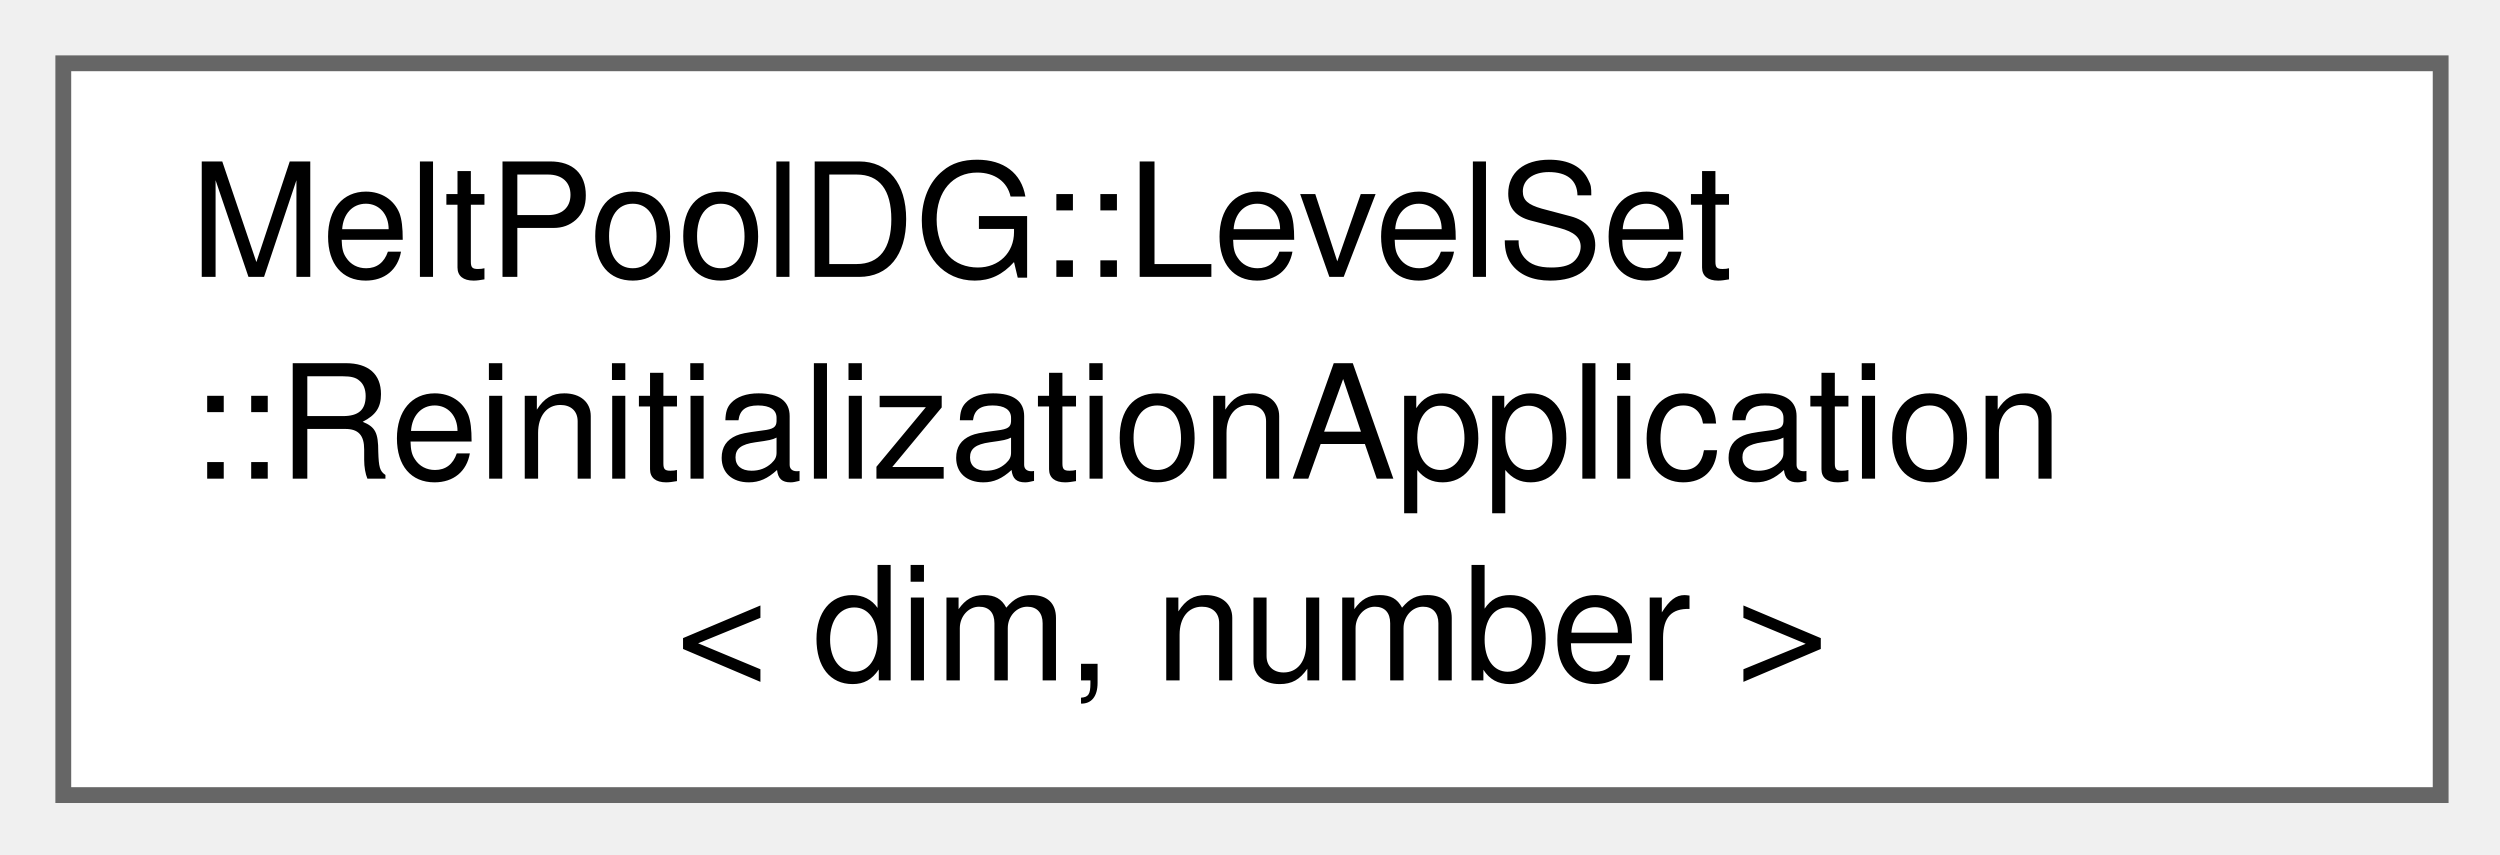
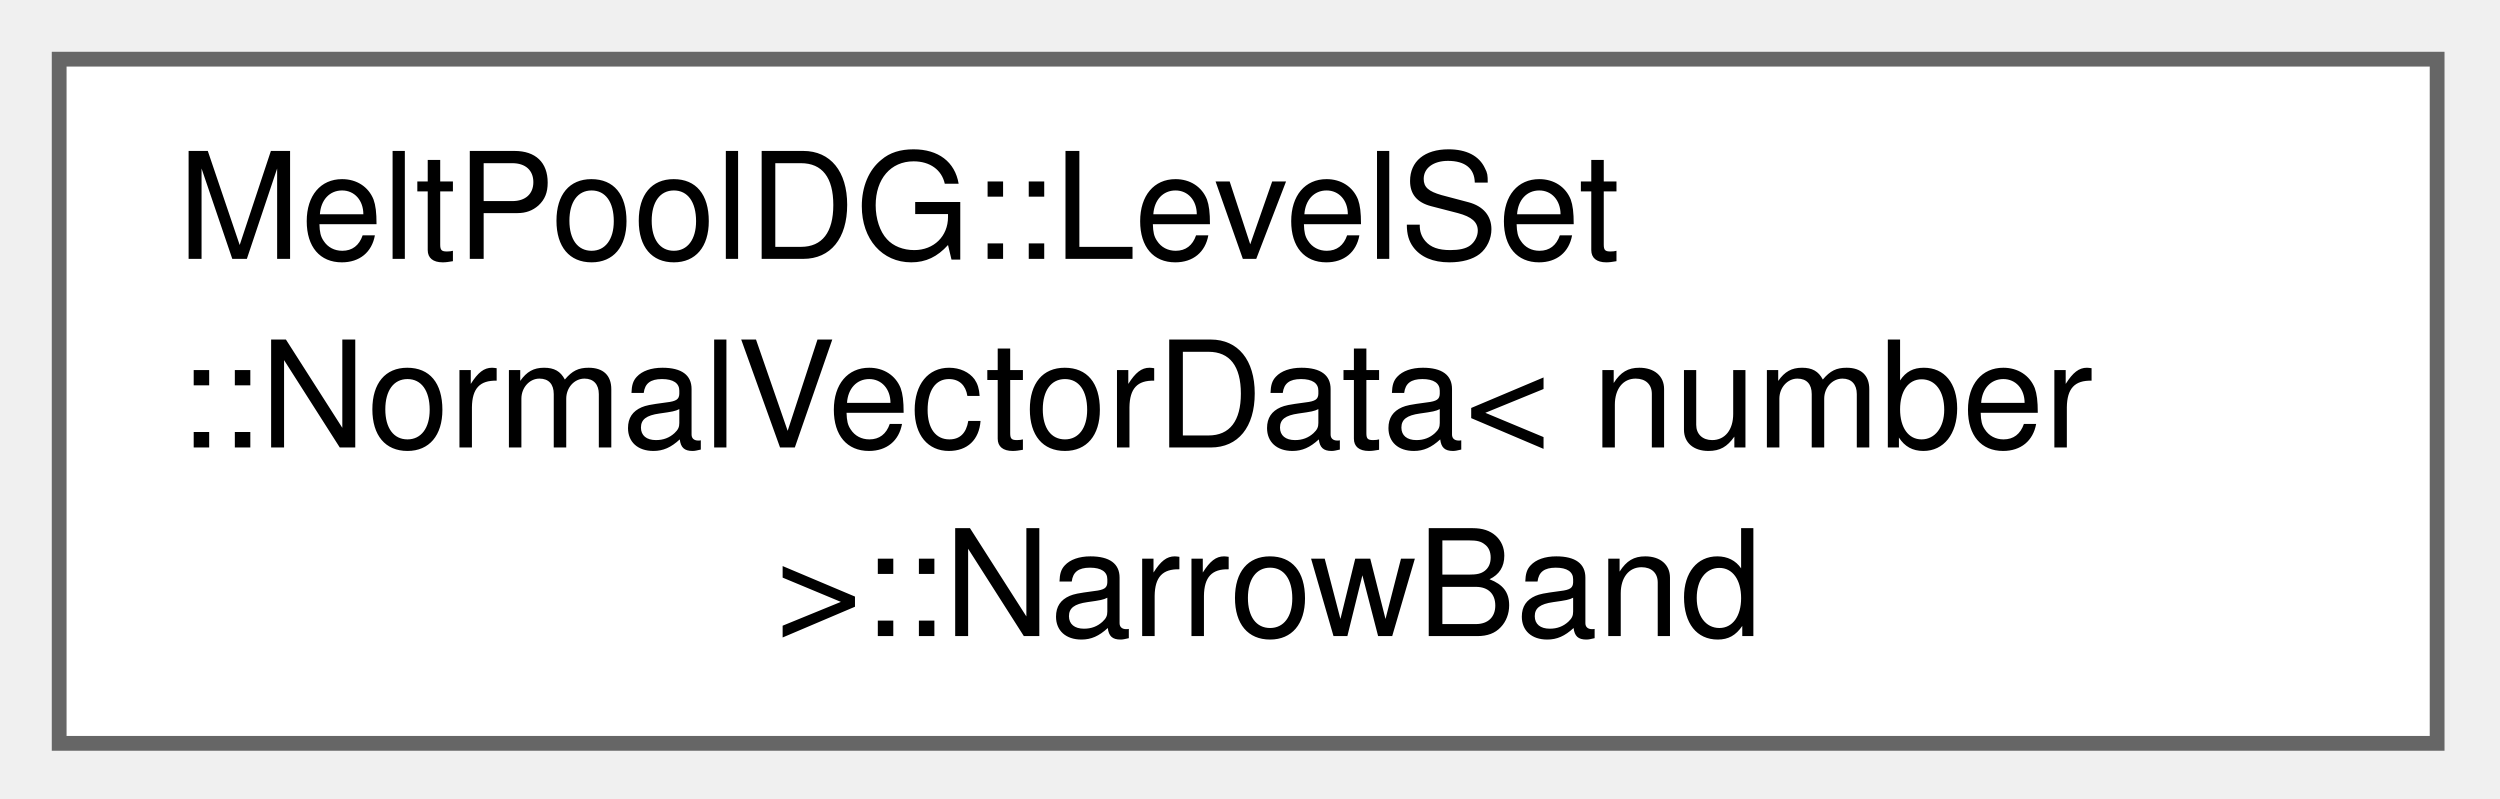
- <svg xmlns="http://www.w3.org/2000/svg" xmlns:xlink="http://www.w3.org/1999/xlink" width="158pt" height="54pt" viewBox="0.00 0.00 158.00 54.00">
+ <svg xmlns="http://www.w3.org/2000/svg" xmlns:xlink="http://www.w3.org/1999/xlink" width="169pt" height="54pt" viewBox="0.00 0.00 169.00 54.00">
  <g id="graph0" class="graph" transform="scale(1 1) rotate(0) translate(4 50.25)">
    <g id="Node000000" class="node">
      <g id="a_Node000000">
-         <a xlink:href="classMeltPoolDG_1_1LevelSet_1_1ReinitializationApplication.html" target="_top" xlink:title=" ">
-           <polygon fill="white" stroke="#666666" points="150.25,-46.25 0,-46.25 0,0 150.25,0 150.25,-46.25" />
+         <a xlink:href="structMeltPoolDG_1_1LevelSet_1_1NormalVectorData_1_1NarrowBand.html" target="_top" xlink:title=" ">
+           <polygon fill="white" stroke="#666666" points="160.75,-46.25 0,-46.25 0,0 160.75,0 160.75,-46.25" />
          <text xml:space="preserve" text-anchor="start" x="8" y="-32.75" font-family="Helvetica,sans-Serif" font-size="10.00">MeltPoolDG::LevelSet</text>
-           <text xml:space="preserve" text-anchor="start" x="8" y="-20" font-family="Helvetica,sans-Serif" font-size="10.00">::ReinitializationApplication</text>
-           <text xml:space="preserve" text-anchor="middle" x="75.12" y="-7.25" font-family="Helvetica,sans-Serif" font-size="10.00">&lt; dim, number &gt;</text>
+           <text xml:space="preserve" text-anchor="start" x="8" y="-20" font-family="Helvetica,sans-Serif" font-size="10.00">::NormalVectorData&lt; number</text>
+           <text xml:space="preserve" text-anchor="middle" x="80.38" y="-7.25" font-family="Helvetica,sans-Serif" font-size="10.00"> &gt;::NarrowBand</text>
        </a>
      </g>
    </g>
  </g>
</svg>
